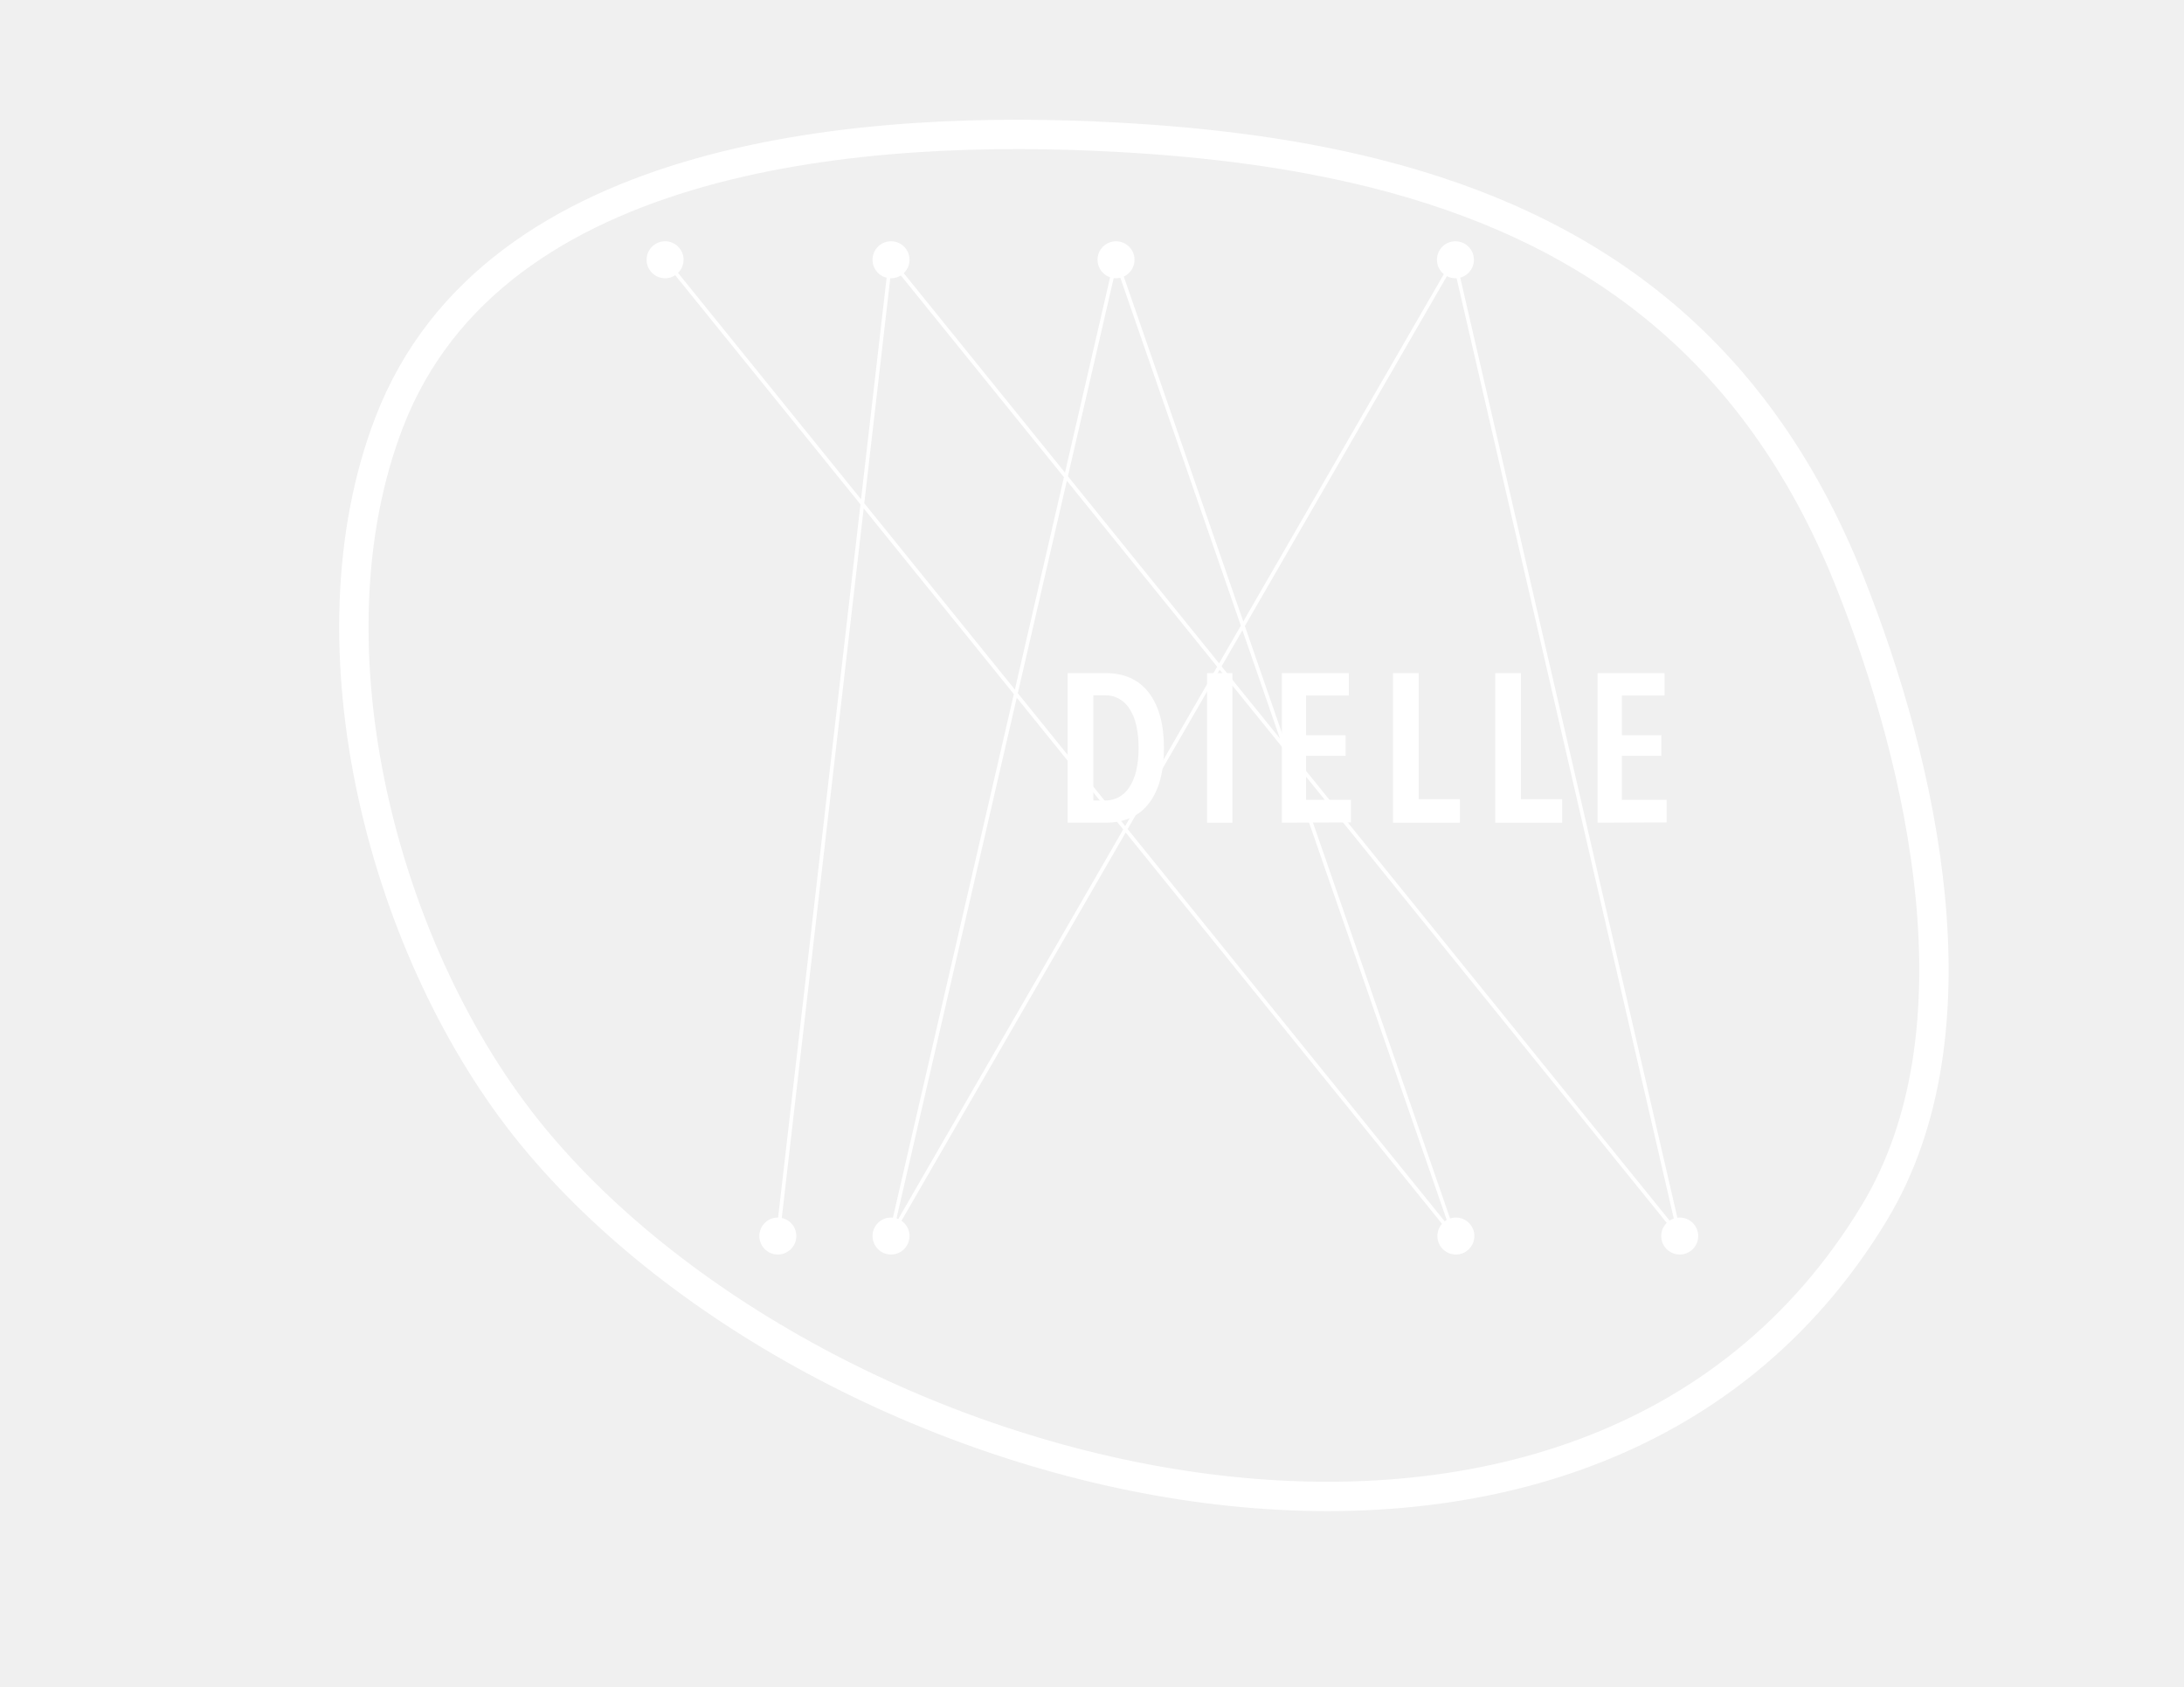
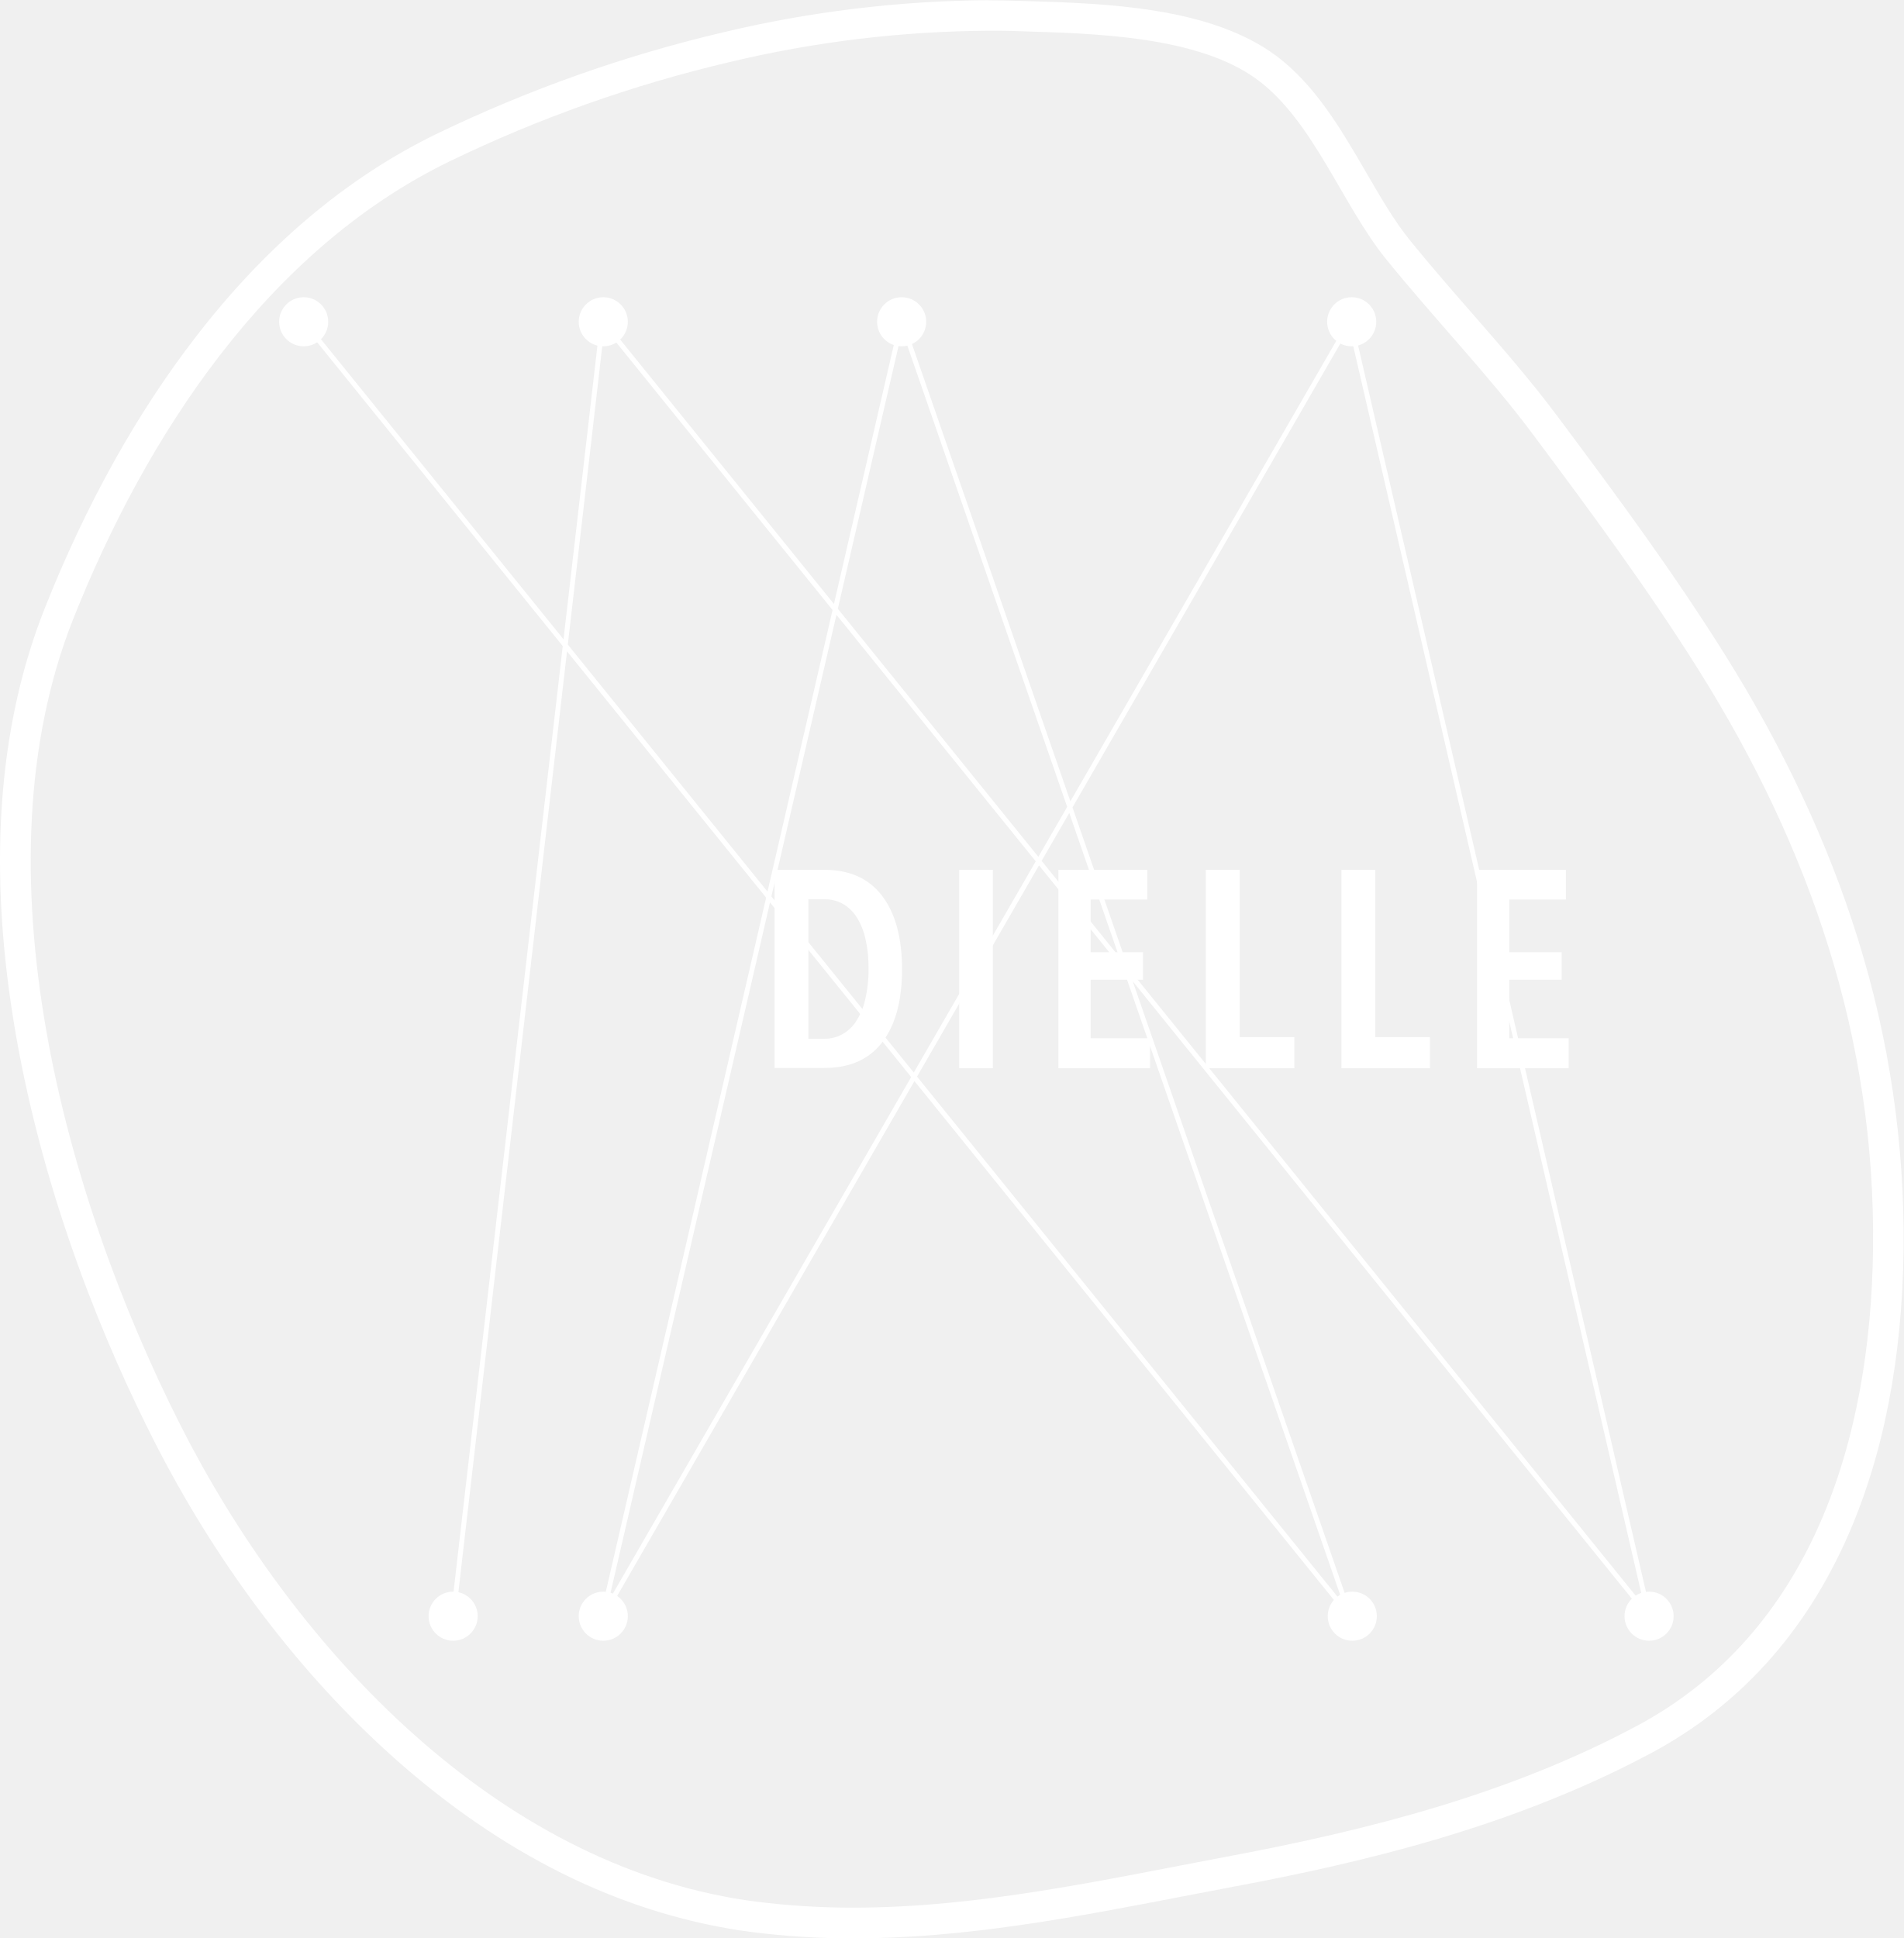
- <svg xmlns="http://www.w3.org/2000/svg" id="Livello_1" data-name="Livello 1" viewBox="0 0 595.28 459.74">
+ <svg xmlns="http://www.w3.org/2000/svg" id="Livello_1" data-name="Livello 1" viewBox="0 0 517.23 526.59">
  <defs>
-     <style>.cls-1,.cls-3{fill:none;stroke:#fff;stroke-miterlimit:10;}.cls-2{fill:#fff;}.cls-3{stroke-width:8px;}</style>
+     <style>.cls-1{fill:#fff;}.cls-2{fill:none;stroke:#fff;stroke-miterlimit:10;stroke-width:1.32px;}</style>
  </defs>
-   <polyline class="cls-1" points="181.28 70.8 396.37 336.88 304.19 70.8 242.73 336.89 396.37 70.8 457.83 336.88 242.73 70.8 212.01 336.88" />
-   <circle class="cls-2" cx="181.28" cy="70.8" r="5.04" />
-   <circle class="cls-2" cx="242.86" cy="70.8" r="5.04" />
-   <circle class="cls-2" cx="304.19" cy="70.8" r="5.04" />
-   <circle class="cls-2" cx="396.7" cy="70.8" r="5.04" />
-   <circle class="cls-2" cx="212.01" cy="336.88" r="5.04" />
-   <circle class="cls-2" cx="242.86" cy="336.88" r="5.04" />
-   <circle class="cls-2" cx="396.82" cy="336.88" r="5.04" />
-   <circle class="cls-2" cx="457.83" cy="336.88" r="5.04" />
-   <path class="cls-2" d="M317.25,203.9q0,9.67-4.06,15t-11.95,5.33H291V183.45h10.25q7.84,0,11.9,5.38C315.9,192.43,317.25,197.44,317.25,203.9Zm-6.91,0a27,27,0,0,0-.66-6.34,14,14,0,0,0-1.88-4.49,8,8,0,0,0-2.88-2.68,7.5,7.5,0,0,0-3.63-.89H298v28.68h3.28a7.62,7.62,0,0,0,3.63-.89,8.05,8.05,0,0,0,2.88-2.68,14,14,0,0,0,1.88-4.46A26.34,26.34,0,0,0,310.34,203.9Z" />
-   <path class="cls-2" d="M329,224.23V183.45h6.91v40.78Z" />
-   <path class="cls-2" d="M349.39,224.23V183.45h18.26v6.1H356v10.83h10.77V206H356v12h12.21v6.16Z" />
-   <path class="cls-2" d="M379.68,224.23V183.45h7v34.38h11.24v6.4Z" />
-   <path class="cls-2" d="M407.56,224.23V183.45h7v34.38h11.23v6.4Z" />
-   <path class="cls-2" d="M435.44,224.23V183.45H453.7v6.1H442.06v10.83h10.77V206H442.06v12h12.21v6.16Z" />
-   <path class="cls-3" d="M374.51,47.2c57.68,14.48,103.73,46.31,129.63,111.26,19.86,49.81,36.59,122.68,6.73,172.09-78.78,130.33-285.28,76.92-365.67-20.87C104.64,260.34,82.52,176.1,106.12,115c28.63-74.13,131.22-81.29,198.36-77.6C329.18,38.73,352.68,41.73,374.51,47.2Z" />
+   <path class="cls-1" d="M307.74,166c2.78,0,5.57,0,8.35.13,19.64.63,48.3,1.12,64.6,13.21,15.14,11.23,23,33.94,34.83,48.61,12.93,16,27.93,31.57,39.91,47.61,15.68,21,31.27,42.07,45.19,64.28,30.16,48.13,48,100,47.3,157.16-.62,51.47-16.42,104.1-64.24,129.65-34.71,18.55-72.8,28.25-111.17,35.46-33.8,6.36-67.37,13.88-101.6,13.88a207.71,207.71,0,0,1-26.6-1.65c-1.95-.25-3.88-.54-5.81-.87-67.42-11.67-120.68-69.84-150.34-128.33C56.45,482.55,32,393.73,58.88,325.89c19.75-49.74,52.69-100.27,102.21-124.36a367.19,367.19,0,0,1,76.11-27A310.46,310.46,0,0,1,307.74,166m0-8.3a319.51,319.51,0,0,0-72.43,8.78,377.44,377.44,0,0,0-77.85,27.64c-24.18,11.77-46.12,30.25-65.2,55-16.09,20.81-29.91,45.64-41.09,73.81-12.94,32.6-15.57,71.65-7.81,116.07,8,45.6,24.73,85,37.4,109.94,16.45,32.45,38.17,61.53,62.8,84.09,29,26.57,60.47,42.94,93.52,48.66,2,.36,4.12.67,6.17.93a217.35,217.35,0,0,0,27.66,1.72c30.34,0,60.3-5.78,89.29-11.37,4.53-.88,9.23-1.78,13.84-2.65,34.8-6.54,75.5-16,113.55-36.3,23.89-12.77,41.89-32.65,53.51-59.09,9.67-22,14.76-48.21,15.12-77.78a272.84,272.84,0,0,0-12.46-84.52c-8-25.76-20.17-51.71-36.11-77.14-13.84-22.09-28.83-42.44-45.57-64.85-7.14-9.56-15.36-19-23.31-28.1-5.64-6.46-11.47-13.15-16.8-19.75-4.13-5.12-7.83-11.5-11.75-18.25-6.82-11.73-13.87-23.86-24.58-31.81-17.86-13.24-46.44-14.13-67.31-14.78l-2-.06c-2.84-.09-5.74-.14-8.61-.14Z" transform="translate(-39.01 -157.65)" />
+   <polyline class="cls-2" points="82.51 87.42 366.83 439.14 244.98 87.42 163.74 439.16 366.83 87.42 448.06 439.14 163.74 87.42 123.13 439.14" />
+   <circle class="cls-1" cx="82.51" cy="87.43" r="6.67" />
+   <circle class="cls-1" cx="163.91" cy="87.43" r="6.67" />
+   <circle class="cls-1" cx="244.98" cy="87.43" r="6.67" />
+   <circle class="cls-1" cx="367.26" cy="87.43" r="6.67" />
+   <circle class="cls-1" cx="123.12" cy="439.15" r="6.67" />
+   <circle class="cls-1" cx="163.91" cy="439.15" r="6.67" />
+   <circle class="cls-1" cx="367.42" cy="439.15" r="6.67" />
+   <circle class="cls-1" cx="448.06" cy="439.15" r="6.67" />
+   <path class="cls-1" d="M284.1,421q0,12.8-5.37,19.83t-15.8,7H249.46V394H263q10.35,0,15.72,7.12T284.1,421ZM275,421a35.64,35.64,0,0,0-.87-8.37,18.26,18.26,0,0,0-2.48-5.94,10.55,10.55,0,0,0-3.8-3.54A10,10,0,0,0,263,402h-4.34V439.9H263a10,10,0,0,0,4.8-1.18,10.55,10.55,0,0,0,3.8-3.54,18.31,18.31,0,0,0,2.48-5.9A34.84,34.84,0,0,0,275,421Z" transform="translate(-39.01 -157.65)" />
+   <path class="cls-1" d="M299.63,447.9V394h9.14V447.9Z" transform="translate(-39.01 -157.65)" />
+   <path class="cls-1" d="M326.58,447.9V394h24.14v8.07H335.34v14.32h14.23v7.46H335.34v15.91h16.14v8.15Z" transform="translate(-39.01 -157.65)" />
+   <path class="cls-1" d="M366.63,447.9V394h9.21v45.46h14.85v8.45Z" transform="translate(-39.01 -157.65)" />
+   <path class="cls-1" d="M403.48,447.9V394h9.21v45.46h14.85v8.45Z" transform="translate(-39.01 -157.65)" />
+   <path class="cls-1" d="M440.33,447.9V394h24.13v8.07H449.08v14.32h14.24v7.46H449.08v15.91h16.14v8.15Z" transform="translate(-39.01 -157.65)" />
</svg>
